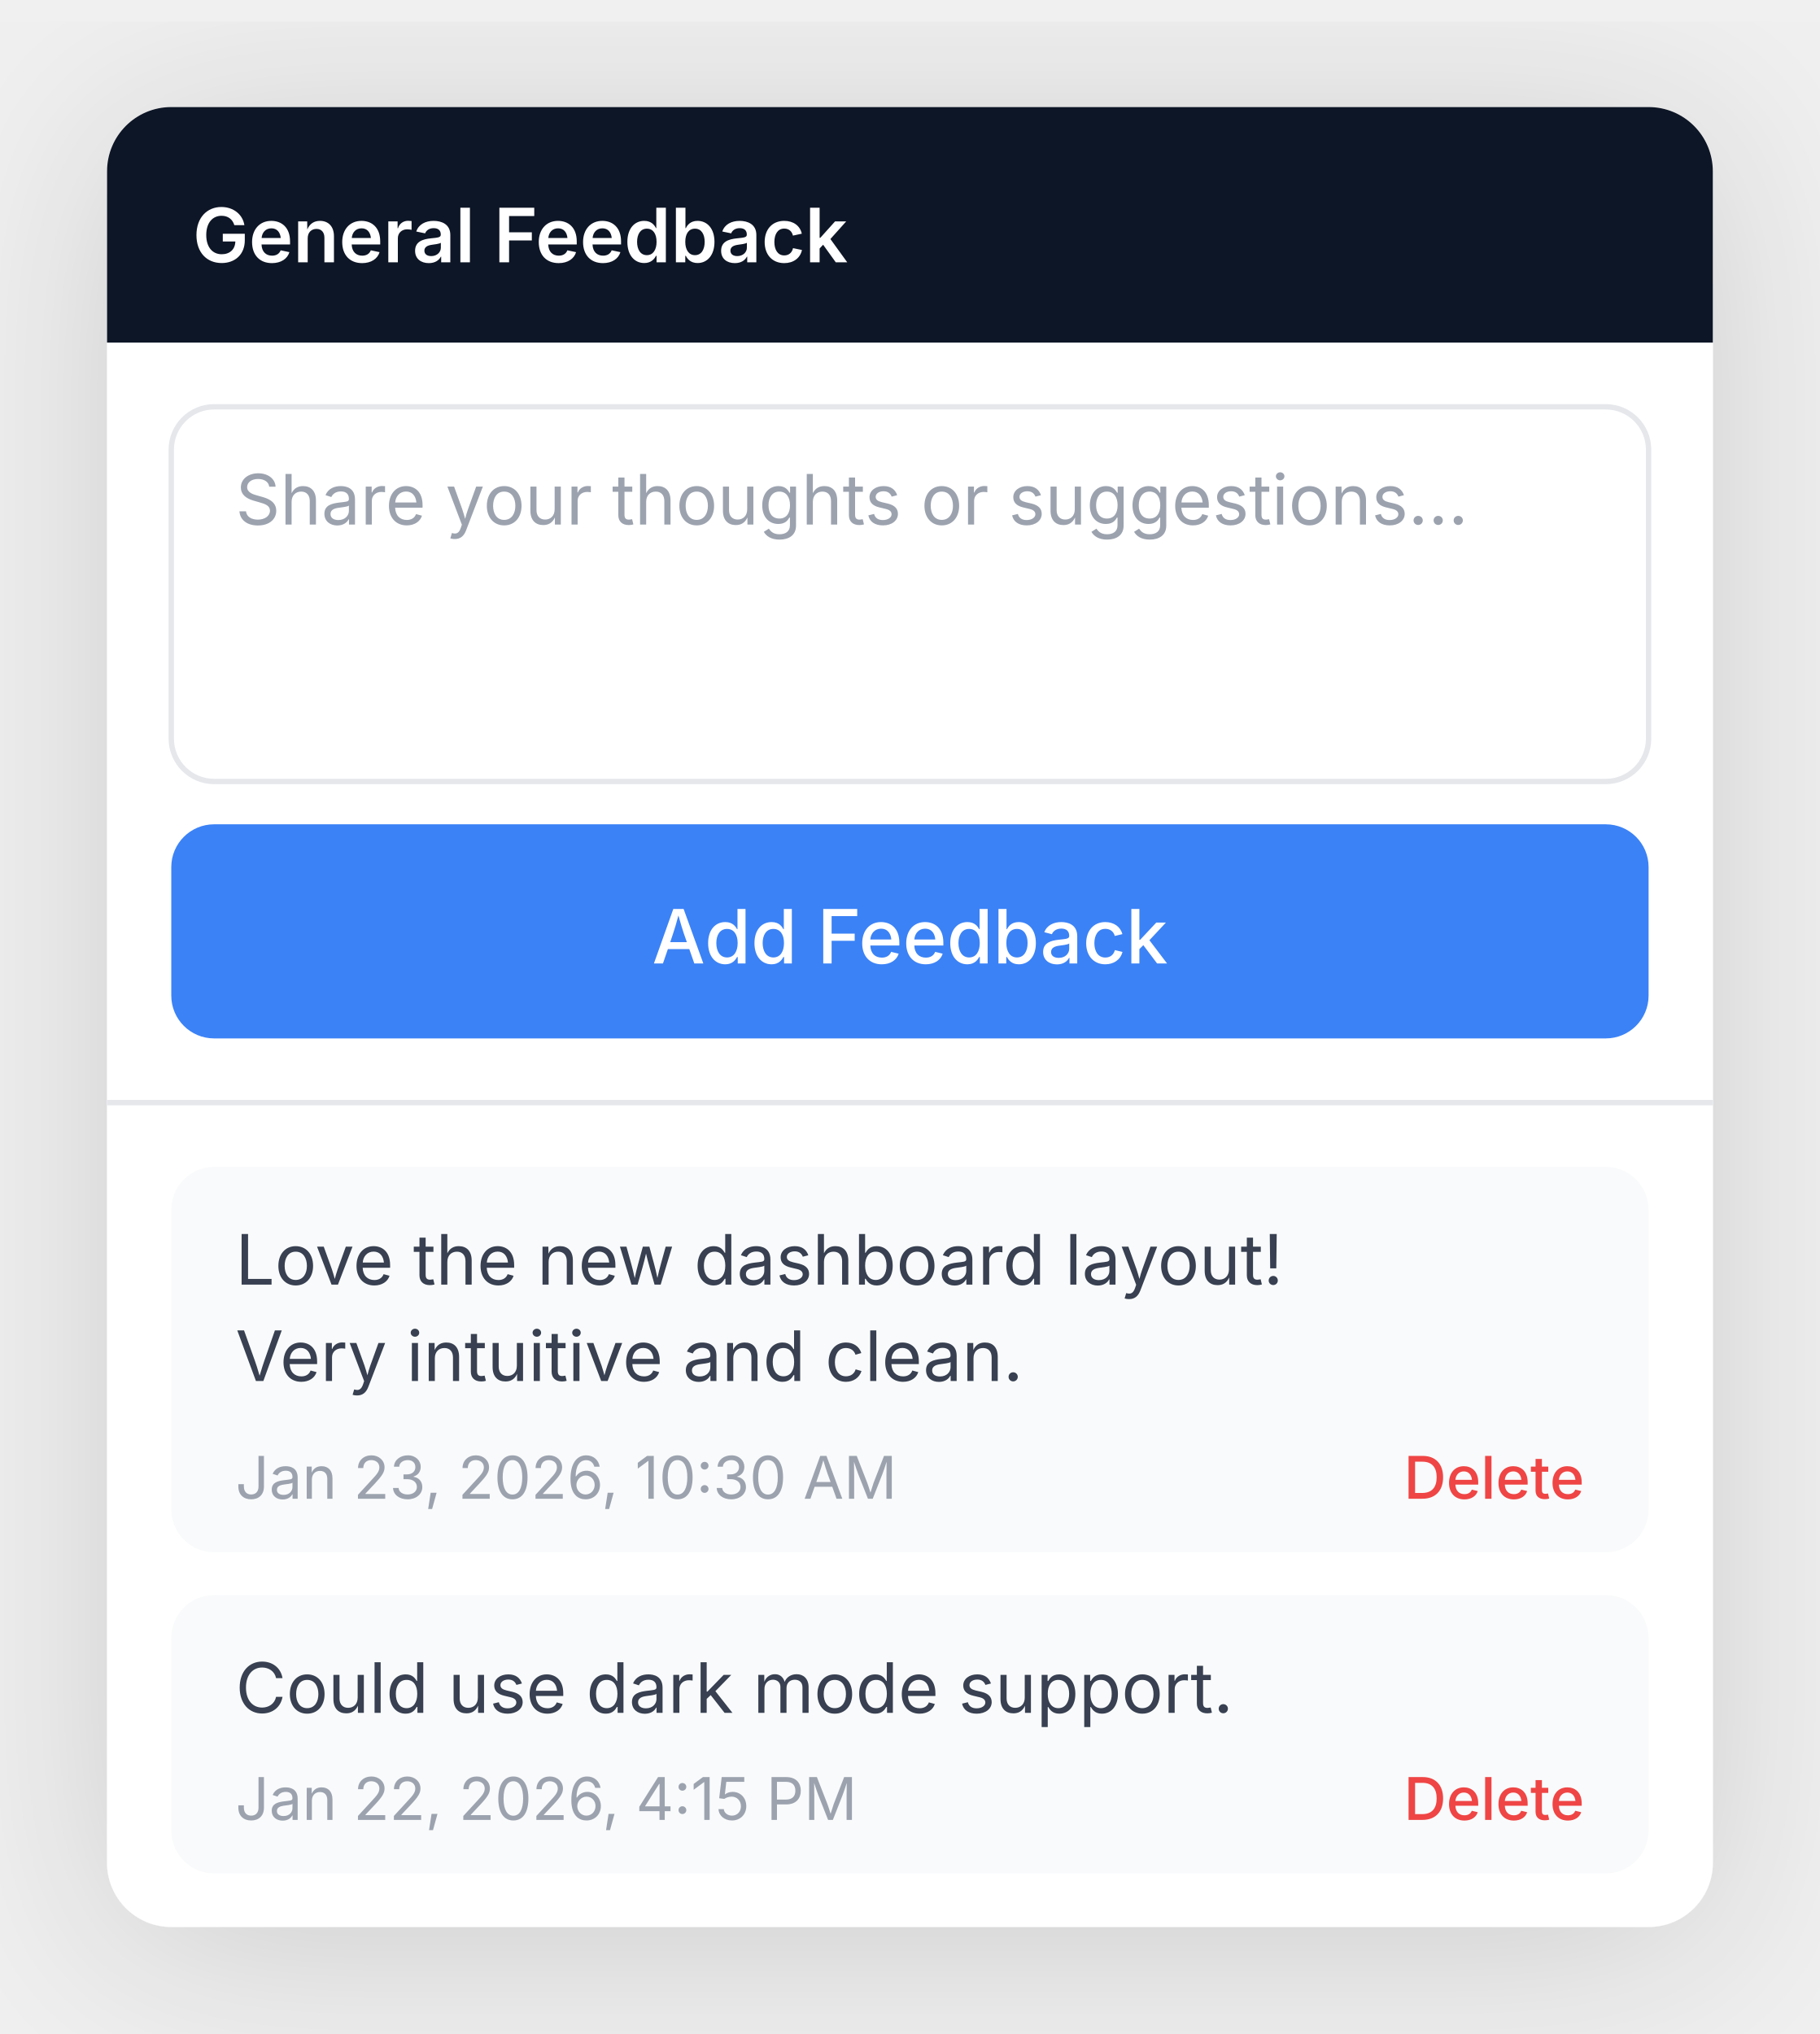
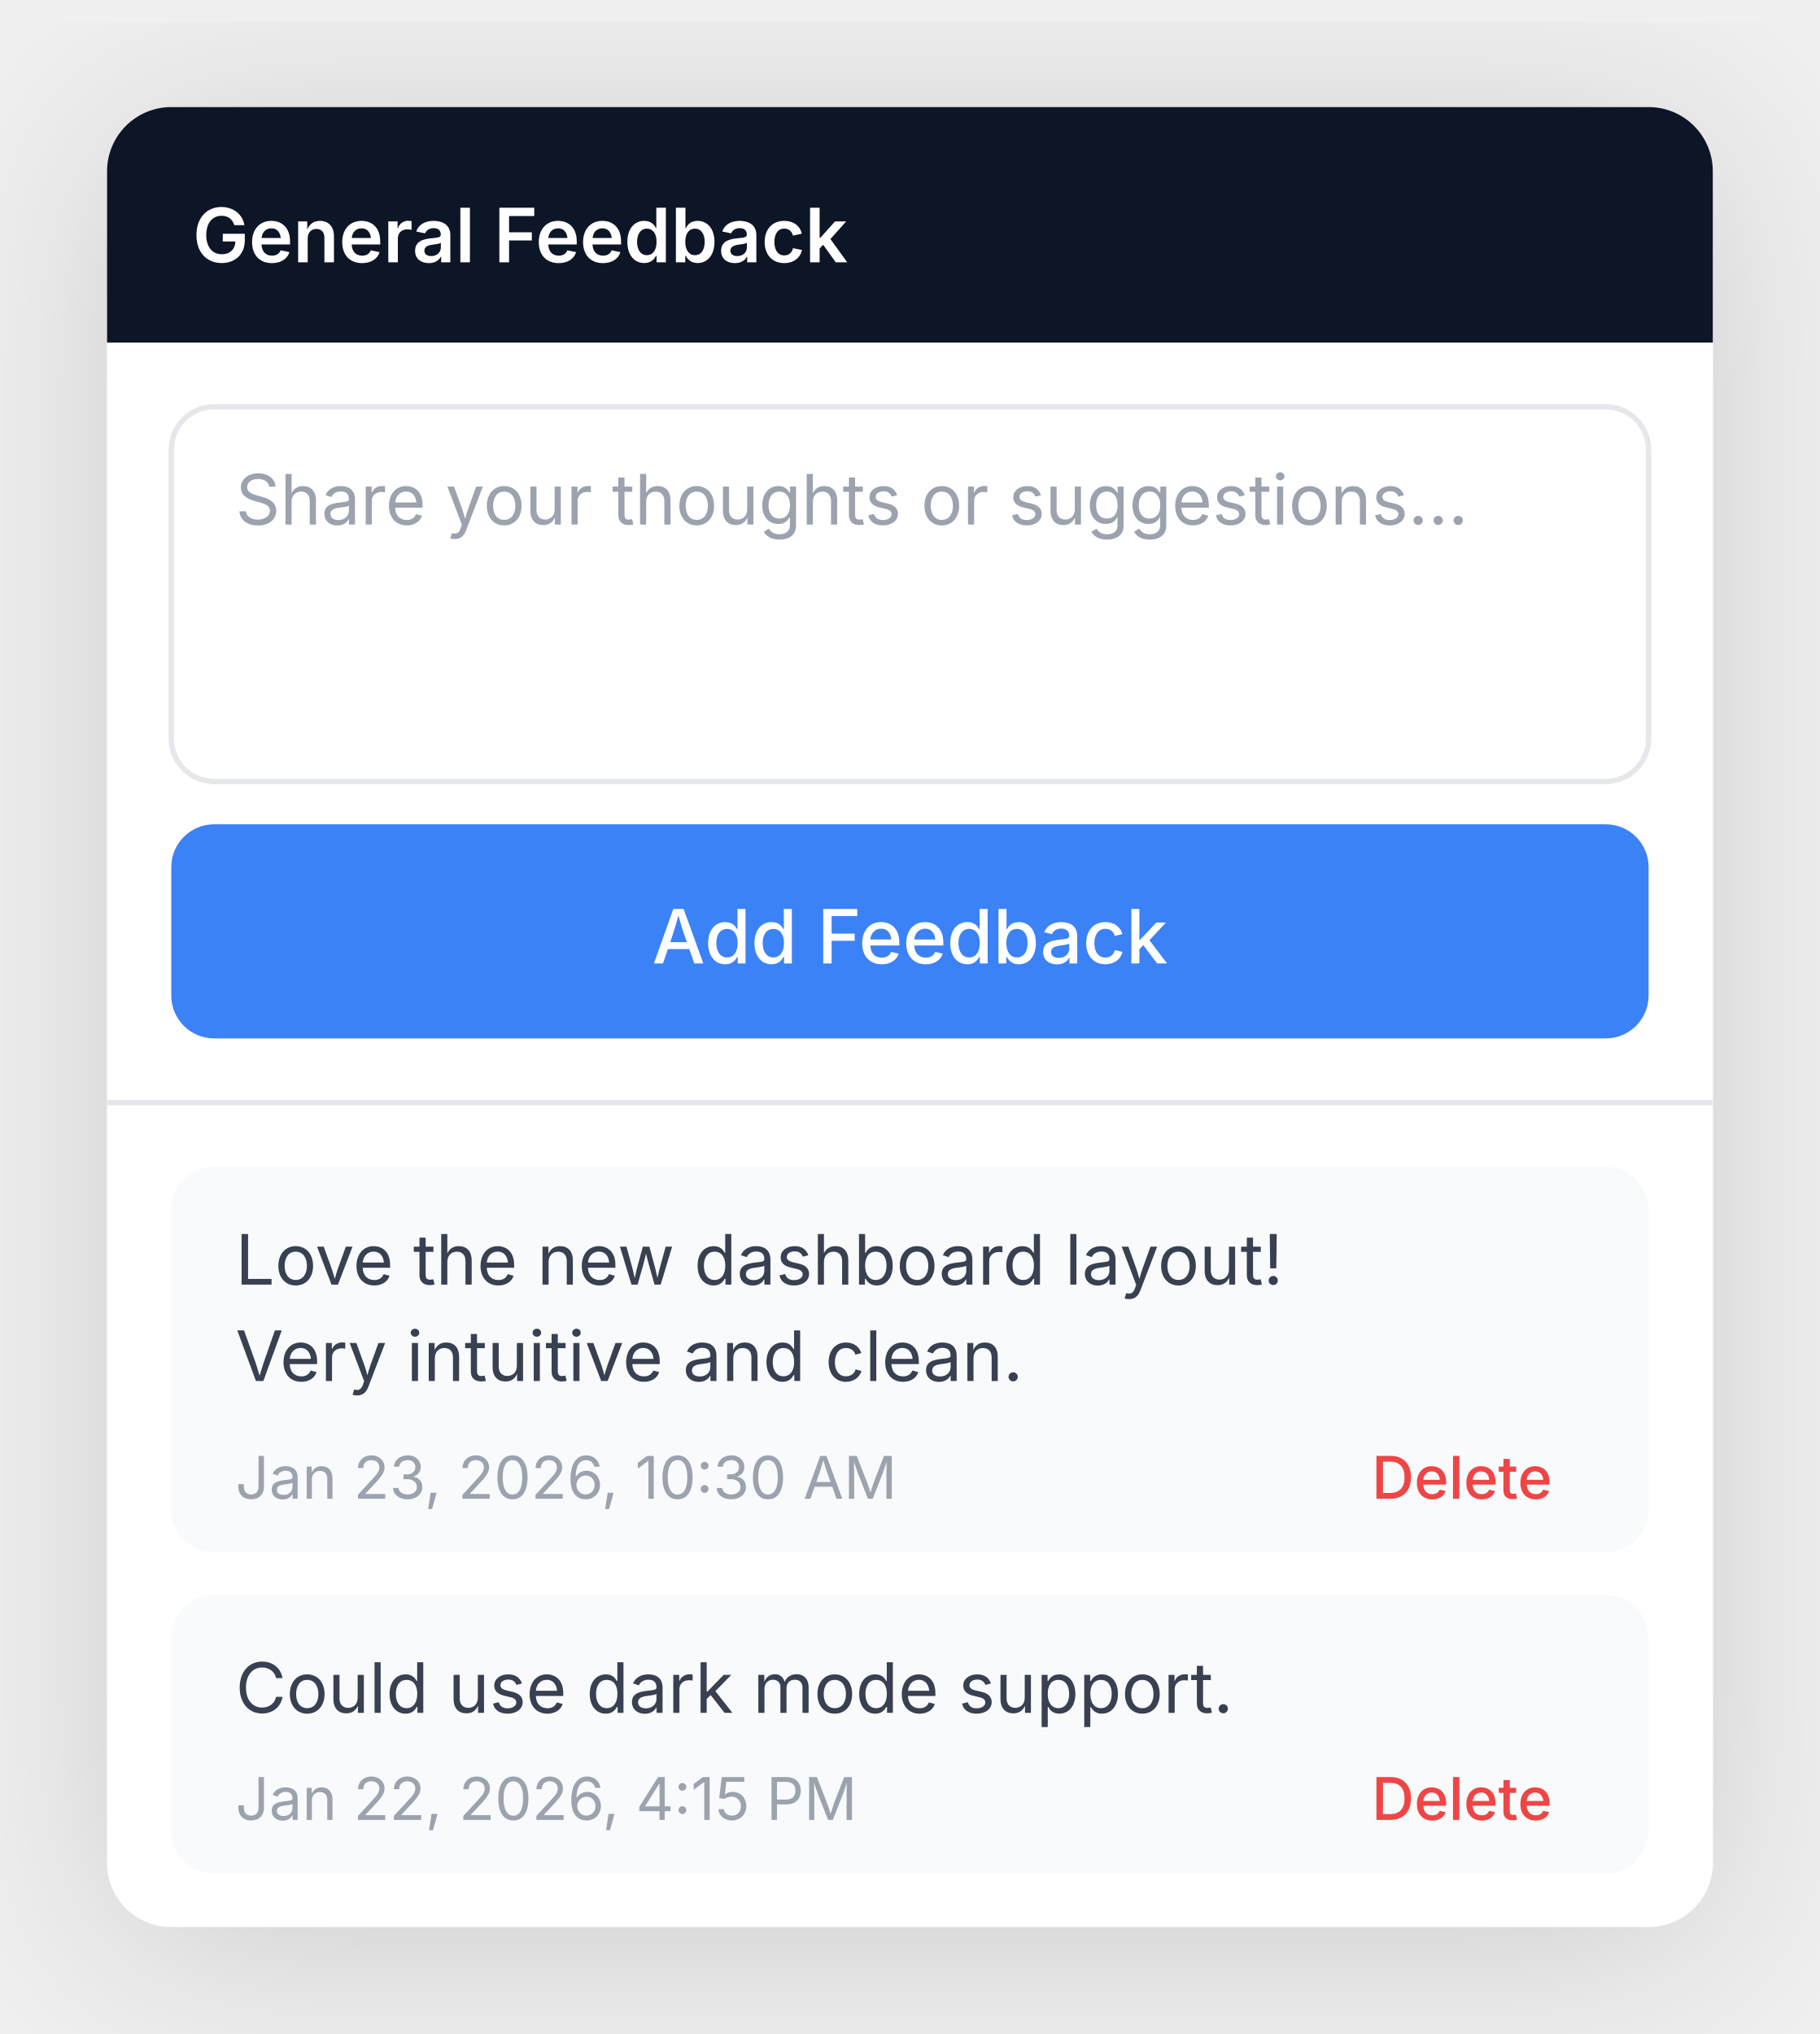
<svg xmlns="http://www.w3.org/2000/svg" width="340" height="380" viewBox="0 0 340 380" fill="none">
  <g filter="drop-shadow(0 4px 20px rgba(0,0,0,0.15))">
    <rect x="20" y="20" width="300" height="340" rx="12" fill="white" />
    <path d="M20 32a12 12 0 0112-12h276a12 12 0 0112 12v32H20z" fill="#111827" />
    <text x="36" y="49" font-family="system-ui, -apple-system, sans-serif" font-size="14" fill="white" font-weight="600">General Feedback</text>
    <rect x="32" y="76" width="276" height="70" rx="8" fill="white" stroke="#e5e7eb" />
    <text x="44" y="98" font-family="system-ui, -apple-system, sans-serif" font-size="13" fill="#9ca3af">Share your thoughts or suggestions...</text>
    <rect x="32" y="154" width="276" height="40" rx="8" fill="#3b82f6" />
    <text x="170" y="180" font-family="system-ui, -apple-system, sans-serif" font-size="14" fill="white" font-weight="500" text-anchor="middle">Add Feedback</text>
    <line x1="20" y1="206" x2="320" y2="206" stroke="#e5e7eb" />
    <rect x="32" y="218" width="276" height="72" rx="8" fill="#f9fafb" />
    <text x="44" y="240" font-family="system-ui, -apple-system, sans-serif" font-size="13" fill="#374151">Love the new dashboard layout!</text>
    <text x="44" y="258" font-family="system-ui, -apple-system, sans-serif" font-size="13" fill="#374151">Very intuitive and clean.</text>
    <text x="44" y="280" font-family="system-ui, -apple-system, sans-serif" font-size="11" fill="#9ca3af">Jan 23, 2026, 10:30 AM</text>
-     <text x="296" y="280" font-family="system-ui, -apple-system, sans-serif" font-size="11" fill="#ef4444" font-weight="500" text-anchor="end">Delete</text>
+     <text x="290" y="280" font-family="system-ui, -apple-system, sans-serif" font-size="11" fill="#ef4444" font-weight="500" text-anchor="end">Delete</text>
    <rect x="32" y="298" width="276" height="52" rx="8" fill="#f9fafb" />
    <text x="44" y="320" font-family="system-ui, -apple-system, sans-serif" font-size="13" fill="#374151">Could use dark mode support.</text>
    <text x="44" y="340" font-family="system-ui, -apple-system, sans-serif" font-size="11" fill="#9ca3af">Jan 22, 2026, 4:15 PM</text>
-     <text x="296" y="340" font-family="system-ui, -apple-system, sans-serif" font-size="11" fill="#ef4444" font-weight="500" text-anchor="end">Delete</text>
+     <text x="290" y="340" font-family="system-ui, -apple-system, sans-serif" font-size="11" fill="#ef4444" font-weight="500" text-anchor="end">Delete</text>
  </g>
</svg>
